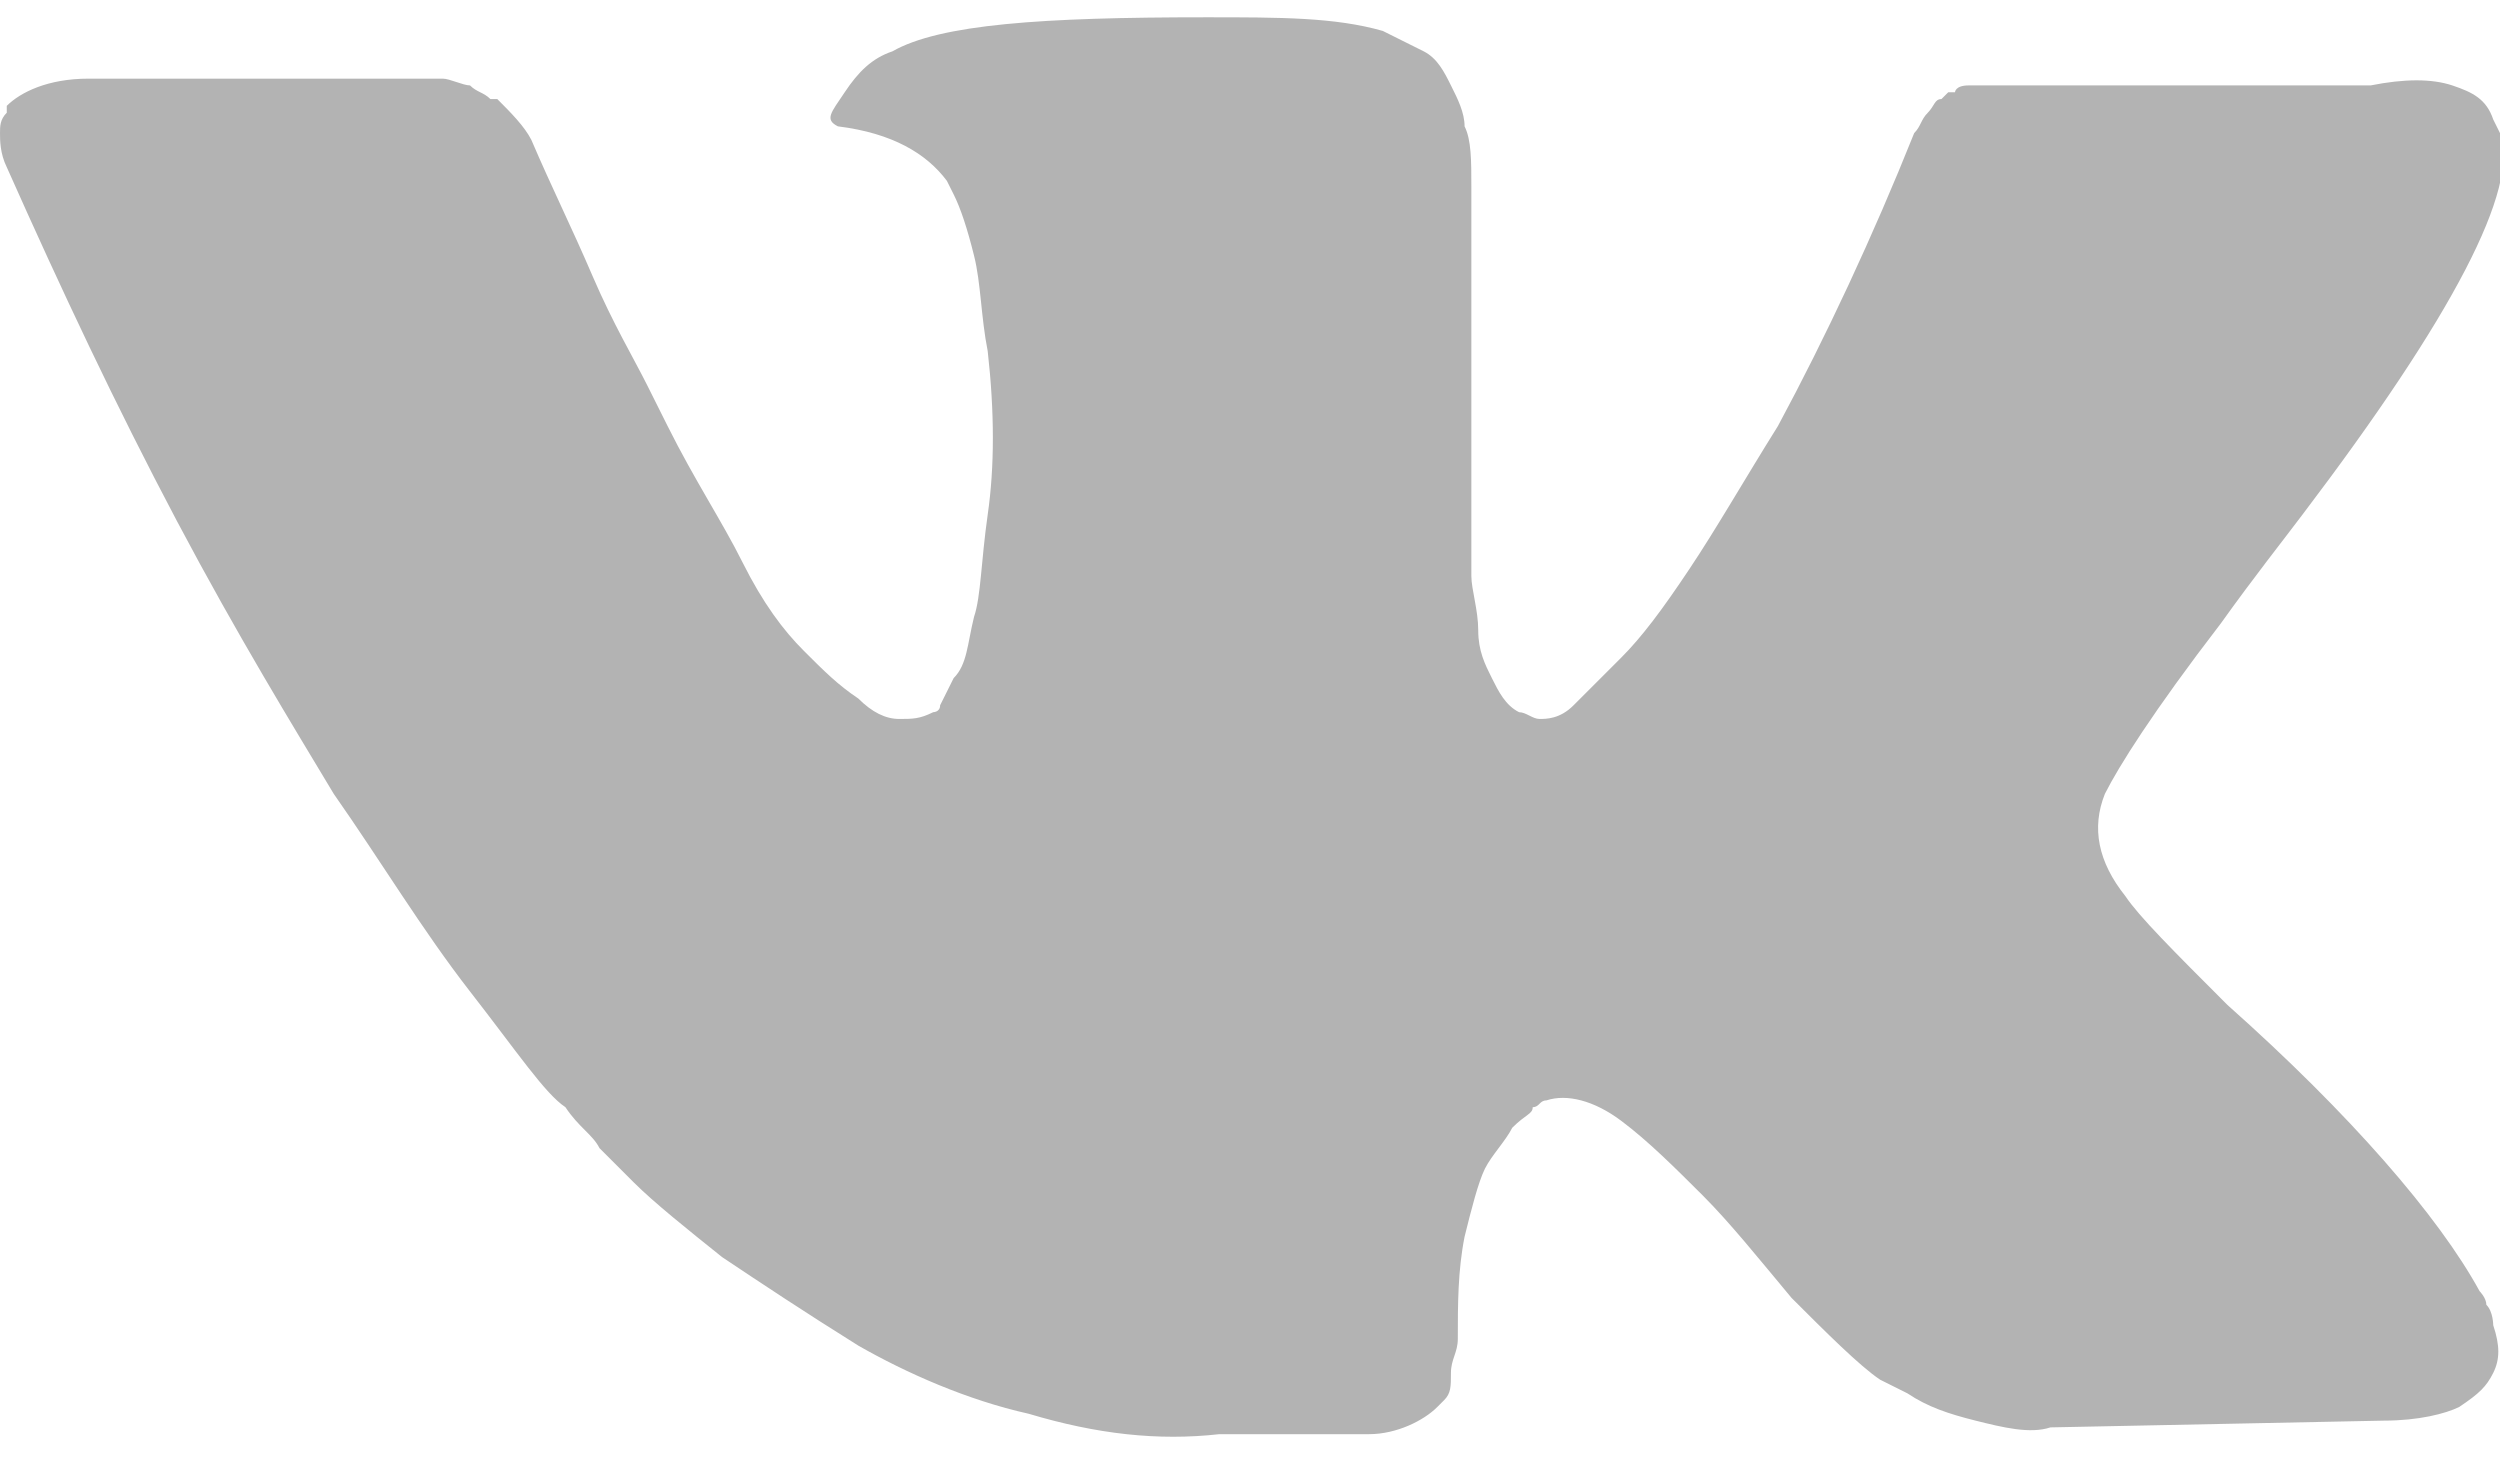
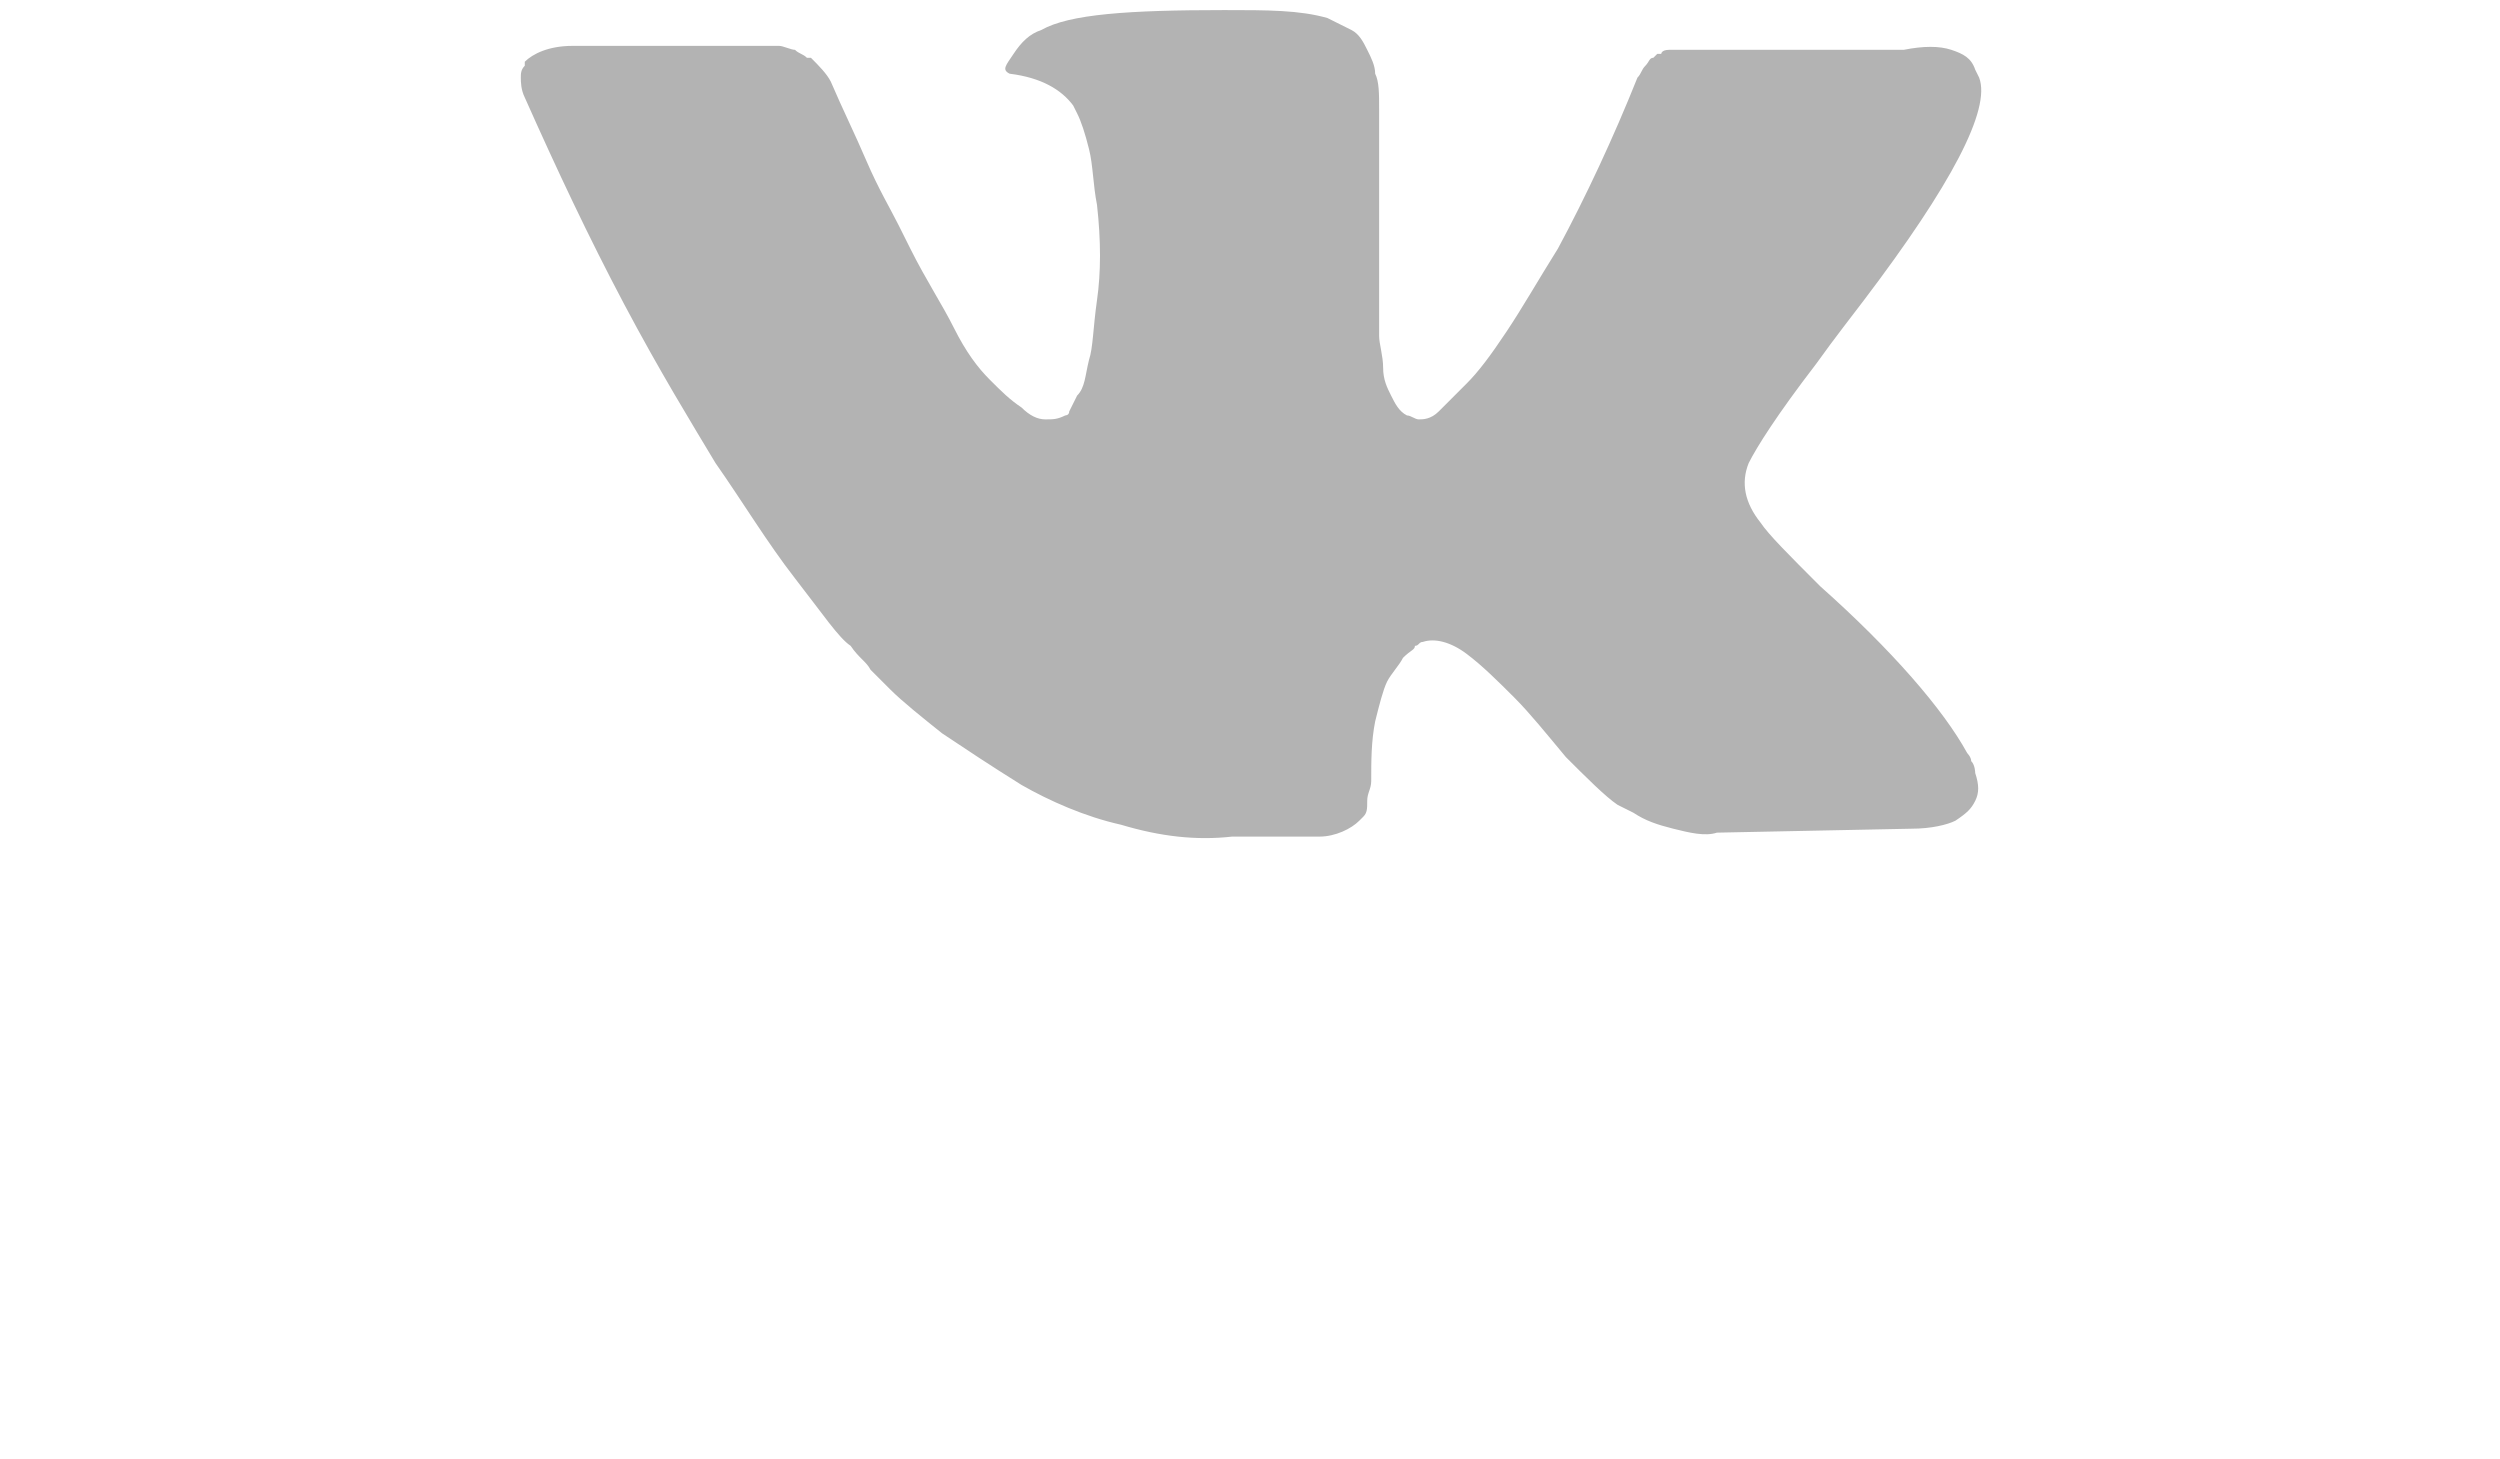
- <svg xmlns="http://www.w3.org/2000/svg" width="24" height="14" viewBox="0 0 24 14" fill="none">
+ <svg xmlns="http://www.w3.org/2000/svg" width="24" height="14" viewBox="0 0 24 24" fill="none">
  <path d="M23.869 12.526C23.869 12.46 23.804 12.395 23.804 12.395C23.411 11.676 22.561 10.695 21.384 9.648C20.861 9.125 20.534 8.798 20.403 8.602C20.142 8.275 20.076 7.948 20.207 7.621C20.338 7.36 20.665 6.837 21.319 5.986C21.646 5.529 21.907 5.202 22.104 4.94C23.542 3.044 24.196 1.801 24 1.278L23.935 1.147C23.869 0.951 23.738 0.886 23.542 0.82C23.346 0.755 23.084 0.755 22.758 0.82H19.161C19.095 0.82 19.03 0.82 18.899 0.82C18.768 0.82 18.768 0.886 18.768 0.886H18.703L18.638 0.951C18.572 0.951 18.572 1.016 18.507 1.082C18.441 1.147 18.441 1.213 18.376 1.278C17.984 2.259 17.526 3.24 17.068 4.09C16.741 4.613 16.48 5.071 16.218 5.463C15.956 5.856 15.76 6.117 15.564 6.313C15.368 6.51 15.237 6.64 15.106 6.771C14.976 6.902 14.845 6.902 14.779 6.902C14.714 6.902 14.649 6.837 14.583 6.837C14.452 6.771 14.387 6.64 14.322 6.51C14.256 6.379 14.191 6.248 14.191 6.052C14.191 5.856 14.125 5.659 14.125 5.529C14.125 5.398 14.125 5.202 14.125 4.94C14.125 4.678 14.125 4.482 14.125 4.417C14.125 4.09 14.125 3.763 14.125 3.371C14.125 2.978 14.125 2.717 14.125 2.52C14.125 2.324 14.125 2.063 14.125 1.801C14.125 1.54 14.125 1.343 14.06 1.213C14.06 1.082 13.995 0.951 13.929 0.82C13.864 0.689 13.798 0.559 13.668 0.493C13.537 0.428 13.406 0.362 13.275 0.297C12.817 0.166 12.294 0.166 11.575 0.166C10.005 0.166 9.025 0.232 8.567 0.493C8.371 0.559 8.24 0.689 8.109 0.886C7.978 1.082 7.913 1.147 8.044 1.213C8.567 1.278 8.894 1.474 9.09 1.736L9.155 1.866C9.221 1.997 9.286 2.193 9.351 2.455C9.417 2.717 9.417 3.044 9.482 3.371C9.548 3.959 9.548 4.482 9.482 4.94C9.417 5.398 9.417 5.725 9.351 5.921C9.286 6.183 9.286 6.379 9.155 6.51C9.09 6.64 9.025 6.771 9.025 6.771C9.025 6.837 8.959 6.837 8.959 6.837C8.828 6.902 8.763 6.902 8.632 6.902C8.501 6.902 8.371 6.837 8.24 6.706C8.044 6.575 7.913 6.444 7.717 6.248C7.52 6.052 7.324 5.79 7.128 5.398C6.932 5.005 6.67 4.613 6.409 4.09L6.213 3.698C6.082 3.436 5.886 3.109 5.689 2.651C5.493 2.193 5.297 1.801 5.101 1.343C5.035 1.213 4.905 1.082 4.774 0.951H4.708C4.643 0.886 4.578 0.886 4.512 0.82C4.447 0.82 4.316 0.755 4.251 0.755H0.85C0.458 0.755 0.196 0.886 0.065 1.016V1.082C0 1.147 0 1.213 0 1.278C0 1.343 0 1.474 0.065 1.605C0.589 2.782 1.112 3.894 1.7 5.005C2.289 6.117 2.812 6.967 3.204 7.621C3.662 8.275 4.054 8.929 4.512 9.518C4.97 10.106 5.232 10.499 5.428 10.629C5.559 10.826 5.689 10.891 5.755 11.022L6.082 11.349C6.278 11.545 6.605 11.806 6.932 12.068C7.324 12.33 7.717 12.591 8.24 12.918C8.698 13.18 9.286 13.441 9.875 13.572C10.529 13.768 11.117 13.834 11.706 13.768H13.144C13.406 13.768 13.668 13.638 13.798 13.507L13.864 13.441C13.929 13.376 13.929 13.311 13.929 13.18C13.929 13.049 13.995 12.984 13.995 12.853C13.995 12.526 13.995 12.199 14.06 11.872C14.125 11.61 14.191 11.349 14.256 11.218C14.322 11.087 14.452 10.956 14.518 10.826C14.649 10.695 14.714 10.695 14.714 10.629C14.779 10.629 14.779 10.564 14.845 10.564C15.041 10.499 15.303 10.564 15.564 10.76C15.826 10.956 16.087 11.218 16.349 11.479C16.61 11.741 16.872 12.068 17.199 12.46C17.526 12.787 17.853 13.114 18.049 13.245L18.311 13.376C18.507 13.507 18.703 13.572 18.965 13.638C19.226 13.703 19.488 13.768 19.684 13.703L22.888 13.638C23.215 13.638 23.477 13.572 23.608 13.507C23.804 13.376 23.869 13.311 23.935 13.18C24 13.049 24 12.918 23.935 12.722C23.935 12.722 23.935 12.591 23.869 12.526Z" fill="#B3B3B3" />
</svg>
